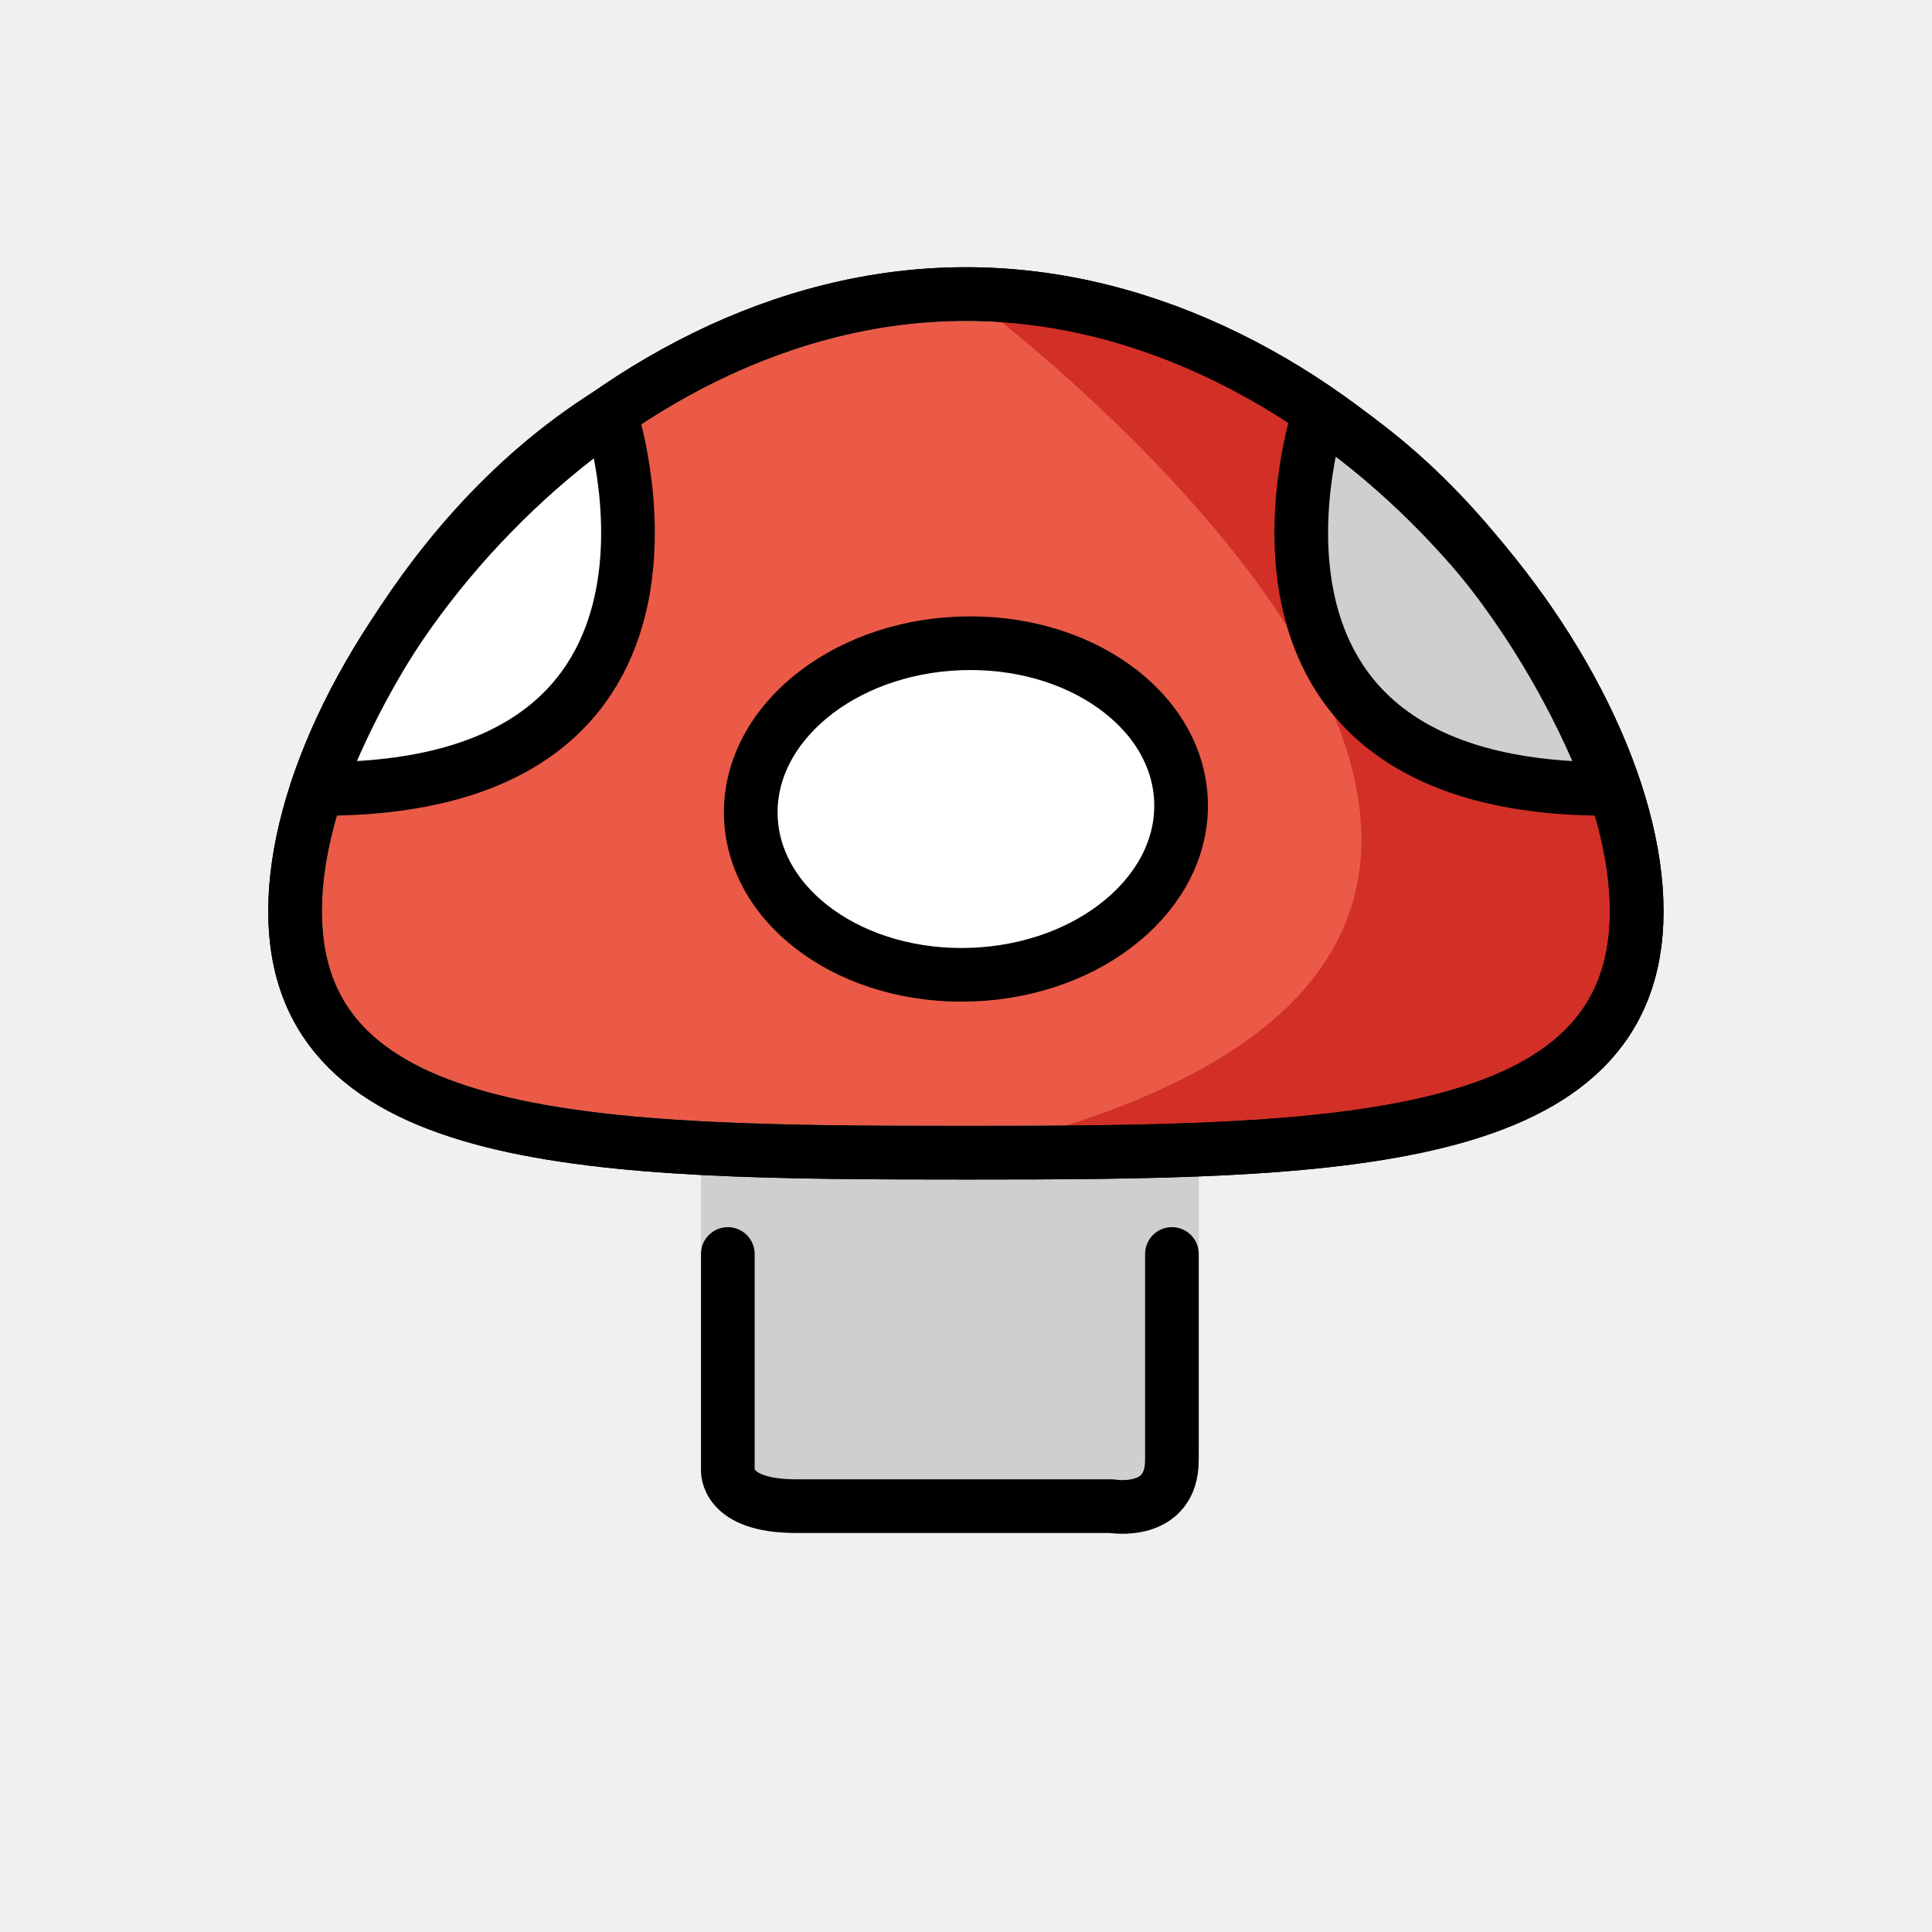
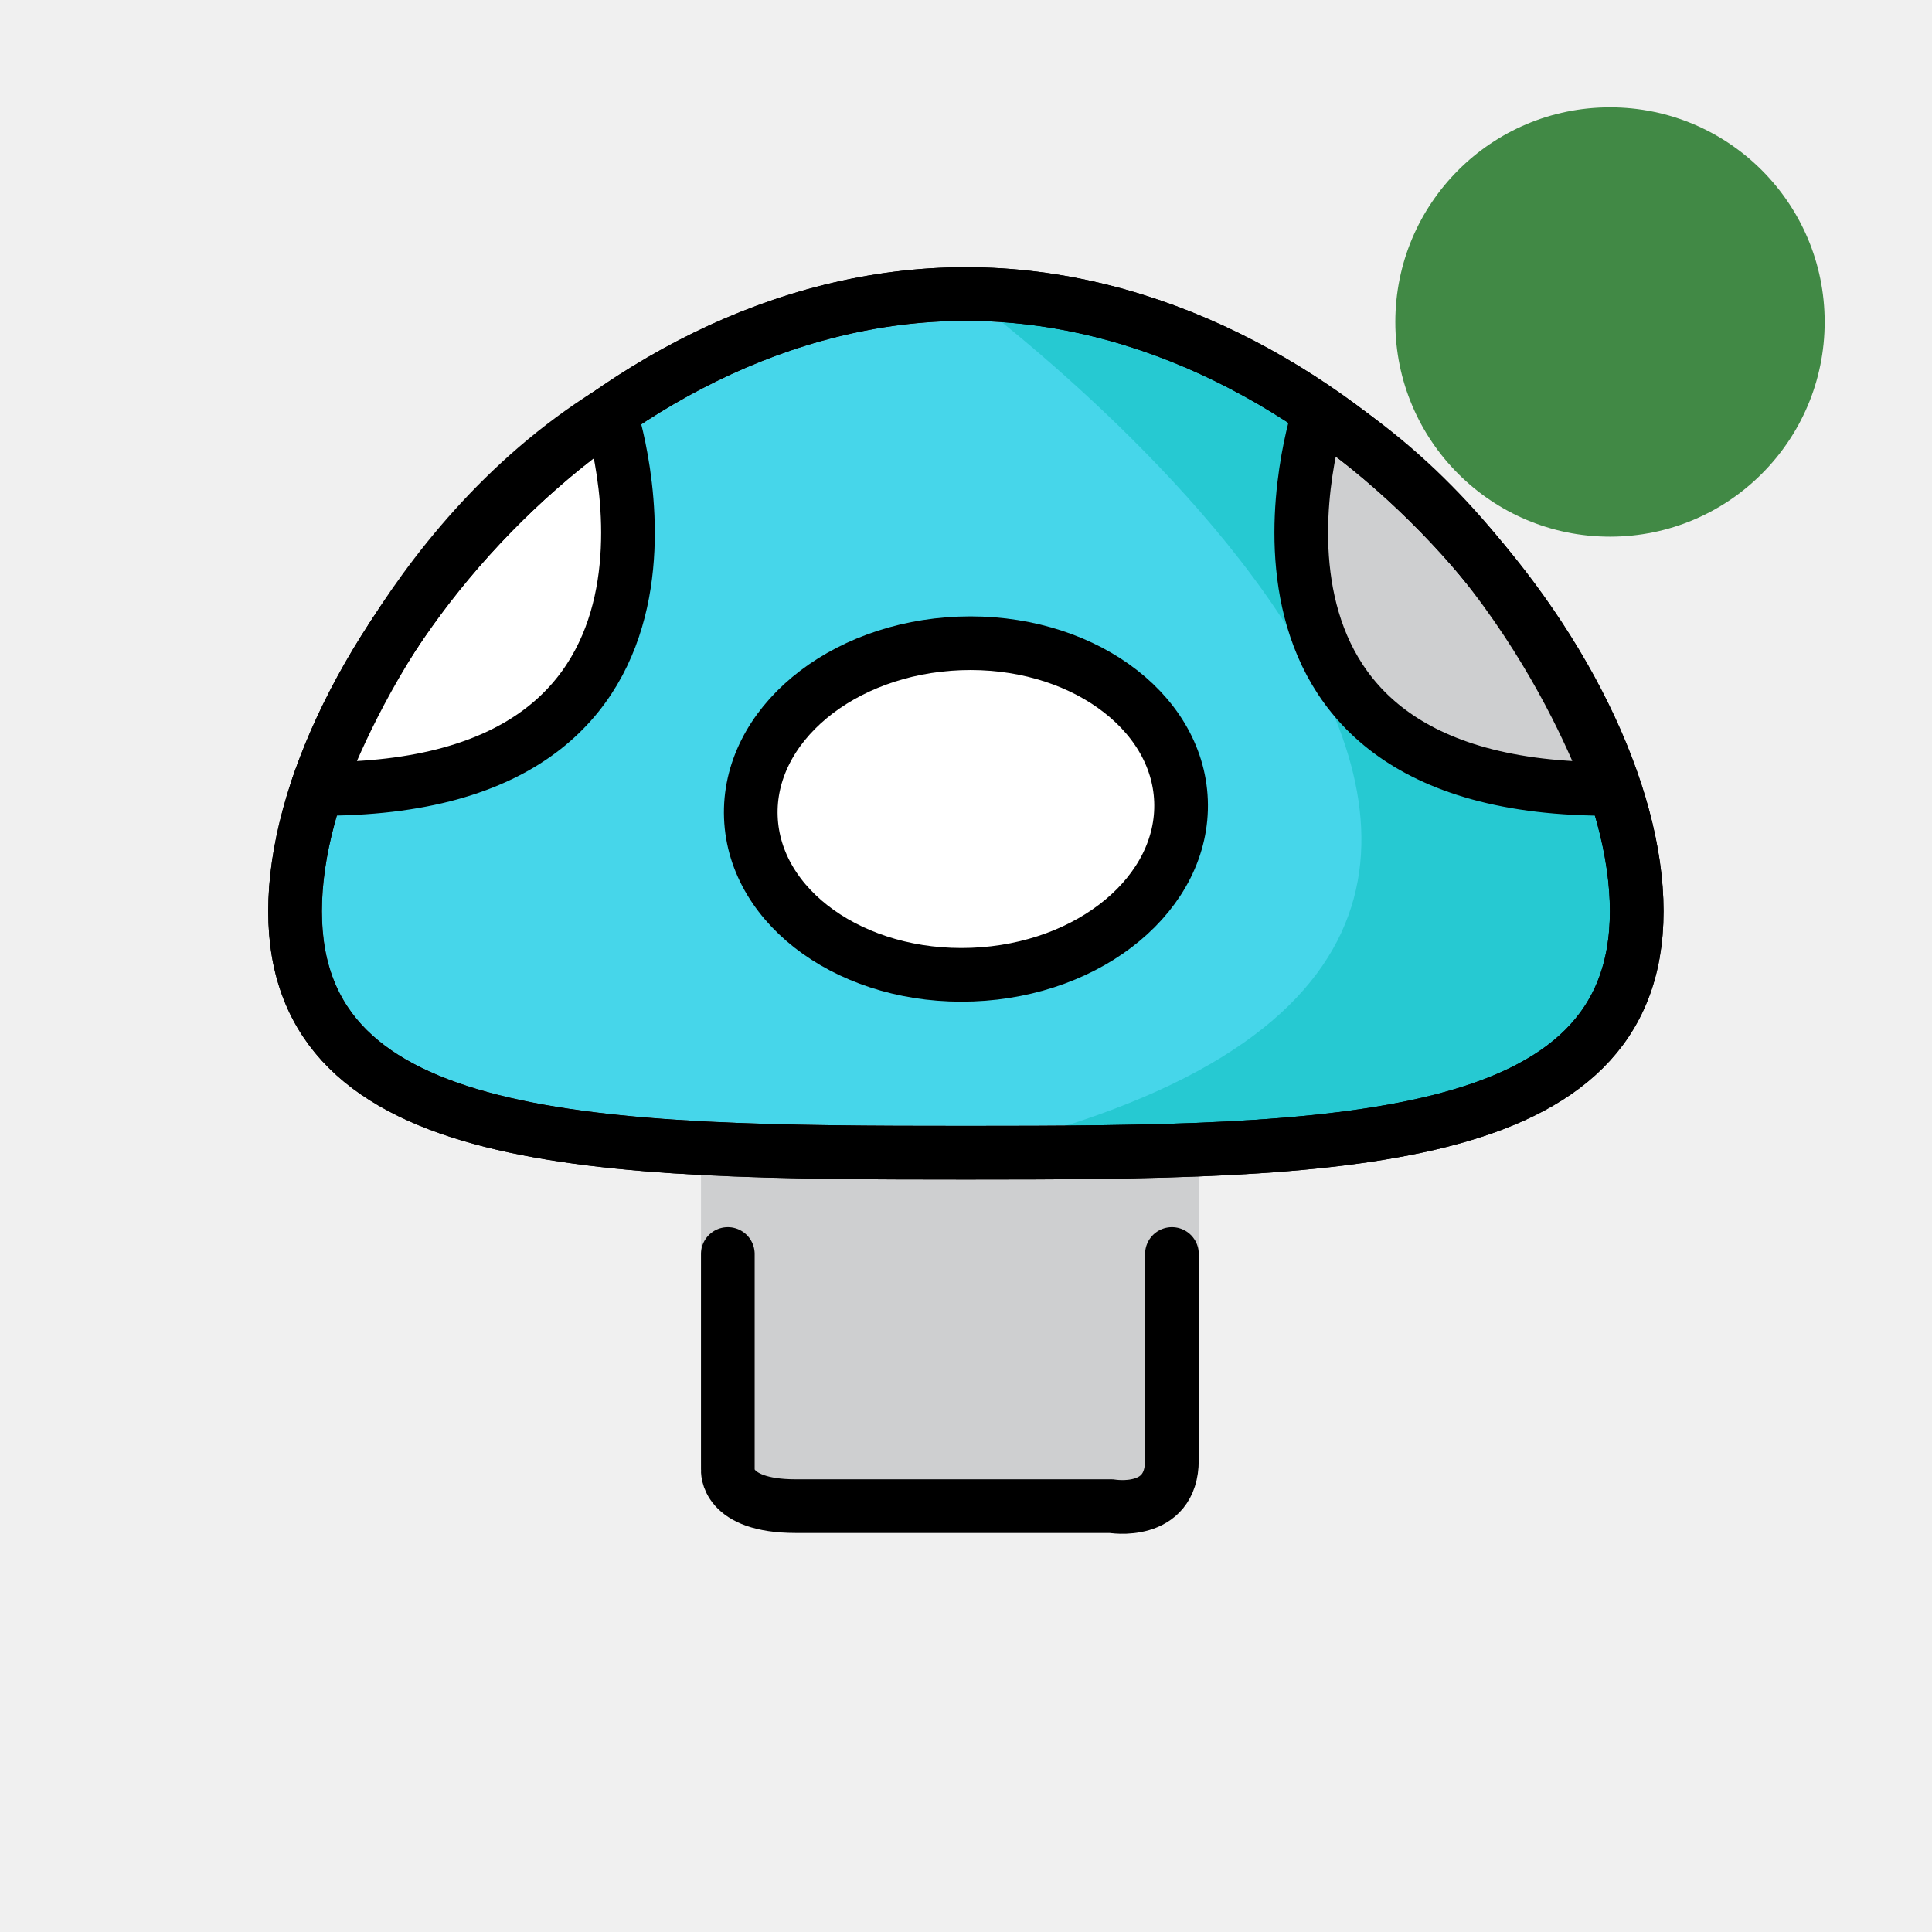
<svg xmlns="http://www.w3.org/2000/svg" id="emoji" viewBox="0 0 72 72">
  <g id="color">
-     <path fill="#D0CFCE" stroke="#D0CFCE" stroke-linecap="round" stroke-linejoin="round" stroke-miterlimit="10" stroke-width="2" d="M27.124,42.962v11.255c0,0-0.117,1.901,2.526,1.901s11.769,0,11.769,0s2.255,0.556,2.255-2.409 c0-1.645,0-6.632,0-10.747" />
-     <path fill="#D0CFCE" stroke="none" stroke-linecap="round" stroke-linejoin="round" stroke-miterlimit="10" stroke-width="2" d="M27.124,46.732v8.039c0,0-0.117,1.358,2.526,1.358s11.769,0,11.769,0s2.255,0.397,2.255-1.72 c0-1.175,0-4.737,0-7.677" />
-     <path fill="#EA5A47" stroke="none" d="M60.996,33.958c0,8.837-11.193,9-25,9s-25-0.163-25-9s11.193-23,25-23S60.996,25.122,60.996,33.958 z" />
-     <path fill="none" stroke="#FFFFFF" stroke-linecap="round" stroke-linejoin="round" stroke-miterlimit="10" stroke-width="2" d="M60.996,33.958c0,8.837-11.193,9-25,9s-25-0.163-25-9s11.193-23,25-23S60.996,25.122,60.996,33.958z" />
-     <path fill="#D22F27" stroke="none" d="M60.996,33.959c0,8.837-11.194,9.002-25.004,9.002c33.174-7.596,0-32.003,0-32.003 C49.802,10.958,60.996,25.122,60.996,33.959z" />
-     <path fill="#FFFFFF" stroke="none" stroke-linecap="round" stroke-linejoin="round" stroke-miterlimit="10" stroke-width="2" d="M22.742,15.387c0,0,4.692,14.121-10.925,14.012C11.817,29.399,14.822,20.335,22.742,15.387z" />
-     <ellipse cx="35.996" cy="30.149" rx="8.021" ry="6.176" transform="matrix(0.9993 -0.0382 0.0382 0.9993 -1.1252 1.3968)" fill="#FFFFFF" stroke="none" stroke-linecap="round" stroke-linejoin="round" stroke-miterlimit="10" stroke-width="2" />
-     <path fill="#D0CFCE" stroke="none" stroke-linecap="round" stroke-linejoin="round" stroke-miterlimit="10" stroke-width="2" d="M49.155,15.387c0,0-4.692,14.121,10.925,14.012C60.08,29.399,57.075,20.335,49.155,15.387z" />
+     <path fill="#cecfd0" stroke="#cecfd0" stroke-linecap="round" stroke-linejoin="round" stroke-miterlimit="10" stroke-width="2" d="M27.124,42.962v11.255c0,0-0.117,1.901,2.526,1.901s11.769,0,11.769,0s2.255,0.556,2.255-2.409 c0-1.645,0-6.632,0-10.747" />
+     <path fill="#cecfd0" stroke="none" stroke-linecap="round" stroke-linejoin="round" stroke-miterlimit="10" stroke-width="2" d="M27.124,46.732v8.039c0,0-0.117,1.358,2.526,1.358s11.769,0,11.769,0s2.255,0.397,2.255-1.72 c0-1.175,0-4.737,0-7.677" />
+     <path fill="#46d6ea" stroke="none" d="M60.996,33.958c0,8.837-11.193,9-25,9s-25-0.163-25-9s11.193-23,25-23S60.996,25.122,60.996,33.958 z" />
+     <path fill="none" stroke="#ffffff" stroke-linecap="round" stroke-linejoin="round" stroke-miterlimit="10" stroke-width="2" d="M60.996,33.958c0,8.837-11.193,9-25,9s-25-0.163-25-9s11.193-23,25-23S60.996,25.122,60.996,33.958z" />
+     <path fill="#26c9d2" stroke="none" d="M60.996,33.959c0,8.837-11.194,9.002-25.004,9.002c33.174-7.596,0-32.003,0-32.003 C49.802,10.958,60.996,25.122,60.996,33.959z" />
+     <path fill="#ffffff" stroke="none" stroke-linecap="round" stroke-linejoin="round" stroke-miterlimit="10" stroke-width="2" d="M22.742,15.387c0,0,4.692,14.121-10.925,14.012C11.817,29.399,14.822,20.335,22.742,15.387z" />
+     <ellipse cx="35.996" cy="30.149" rx="8.021" ry="6.176" transform="matrix(0.9993 -0.0382 0.0382 0.9993 -1.1252 1.3968)" fill="#ffffff" stroke="none" stroke-linecap="round" stroke-linejoin="round" stroke-miterlimit="10" stroke-width="2" />
+     <path fill="#cecfd0" stroke="none" stroke-linecap="round" stroke-linejoin="round" stroke-miterlimit="10" stroke-width="2" d="M49.155,15.387c0,0-4.692,14.121,10.925,14.012C60.08,29.399,57.075,20.335,49.155,15.387z" />
  </g>
  <g id="hair" />
  <g id="skin" />
  <g id="skin-shadow" />
  <g id="line">
    <path fill="none" stroke="#000000" stroke-linecap="round" stroke-linejoin="round" stroke-miterlimit="10" stroke-width="2" d="M27.124,46.732v8.039c0,0-0.117,1.358,2.526,1.358s11.769,0,11.769,0s2.255,0.397,2.255-1.72 c0-1.175,0-4.737,0-7.677" />
    <path fill="none" stroke="#000000" stroke-linecap="round" stroke-linejoin="round" stroke-miterlimit="10" stroke-width="2" d="M60.996,33.958c0,8.837-11.193,9-25,9s-25-0.163-25-9s11.193-23,25-23S60.996,25.122,60.996,33.958z" />
    <path fill="none" stroke="#000000" stroke-linecap="round" stroke-linejoin="round" stroke-miterlimit="10" stroke-width="2" d="M60.996,33.958c0,8.837-11.193,9-25,9s-25-0.163-25-9s11.193-23,25-23S60.996,25.122,60.996,33.958z" />
    <path fill="none" stroke="#000000" stroke-linecap="round" stroke-linejoin="round" stroke-miterlimit="10" stroke-width="2" d="M22.742,15.387c0,0,4.692,14.121-10.925,14.012C11.817,29.399,14.822,20.335,22.742,15.387z" />
    <ellipse cx="35.996" cy="30.149" rx="8.021" ry="6.176" transform="matrix(0.9993 -0.0382 0.0382 0.9993 -1.1252 1.3968)" fill="none" stroke="#000000" stroke-linecap="round" stroke-linejoin="round" stroke-miterlimit="10" stroke-width="2" />
    <path fill="none" stroke="#000000" stroke-linecap="round" stroke-linejoin="round" stroke-miterlimit="10" stroke-width="2" d="M49.155,15.387c0,0-4.692,14.121,10.925,14.012C60.08,29.399,57.075,20.335,49.155,15.387z" />
  </g>
+   <circle cx="60" cy="12" r="8" fill="#2E7D32" opacity="0.9" />
</svg>
